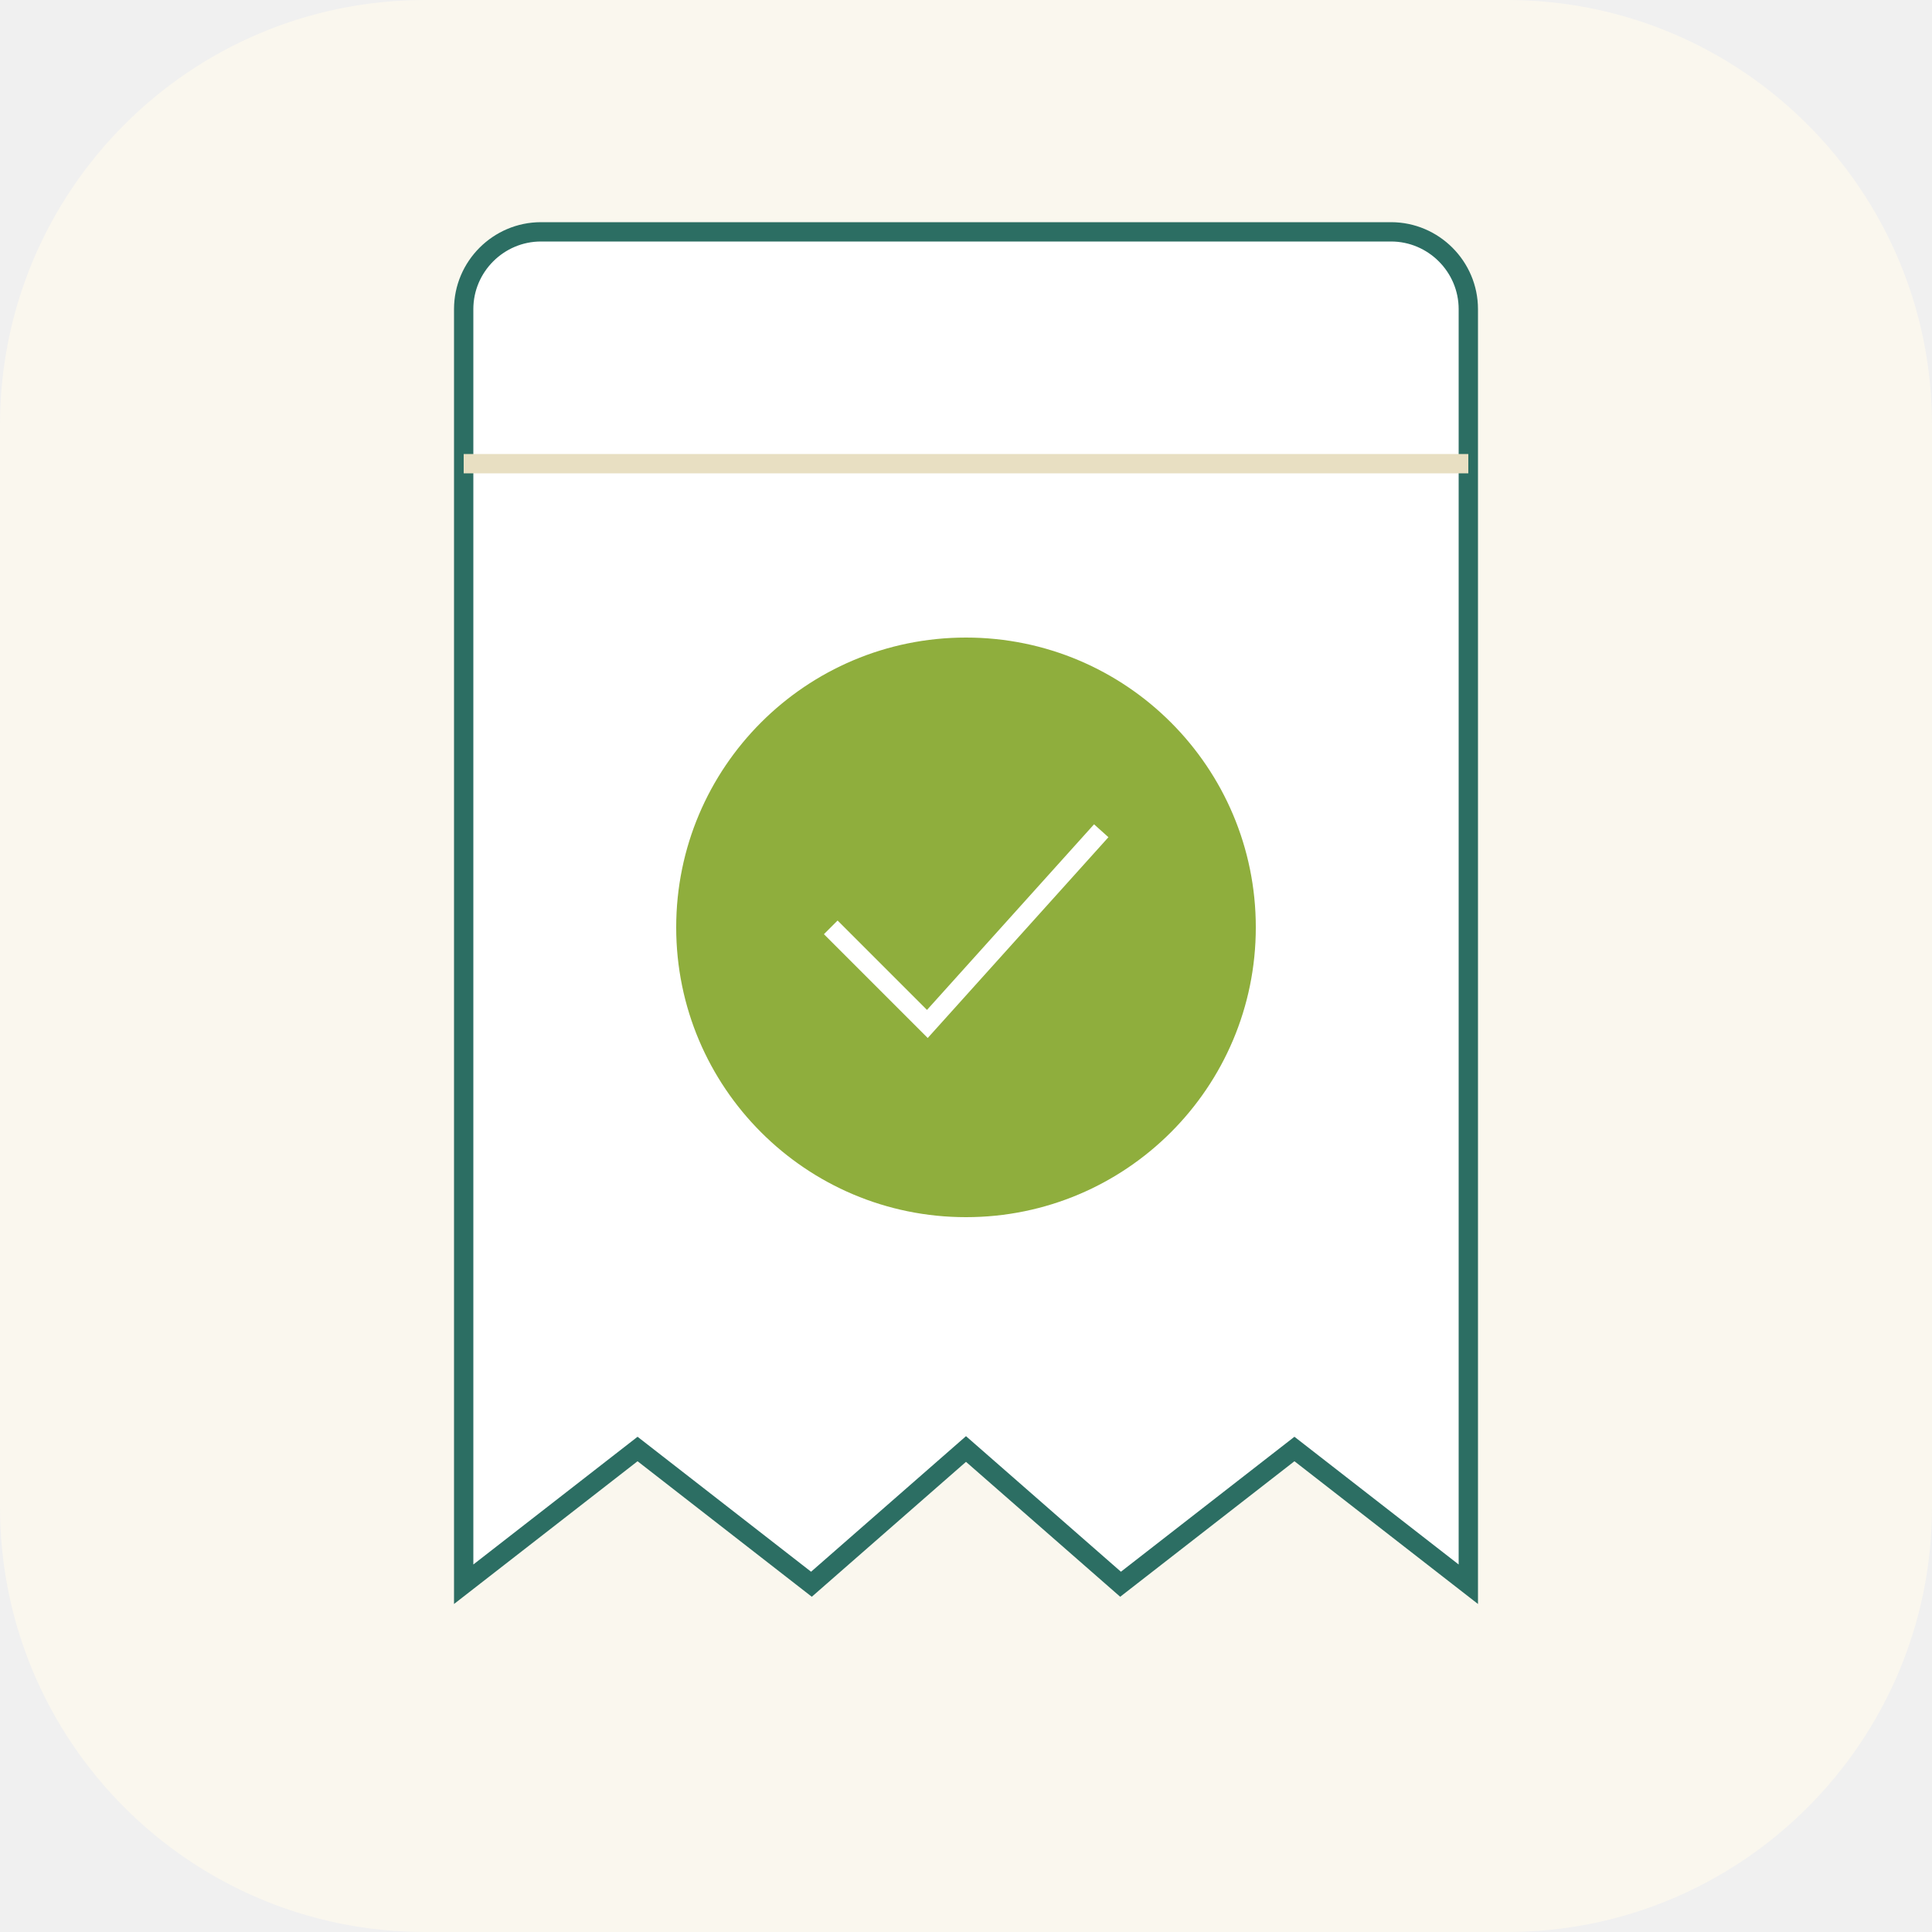
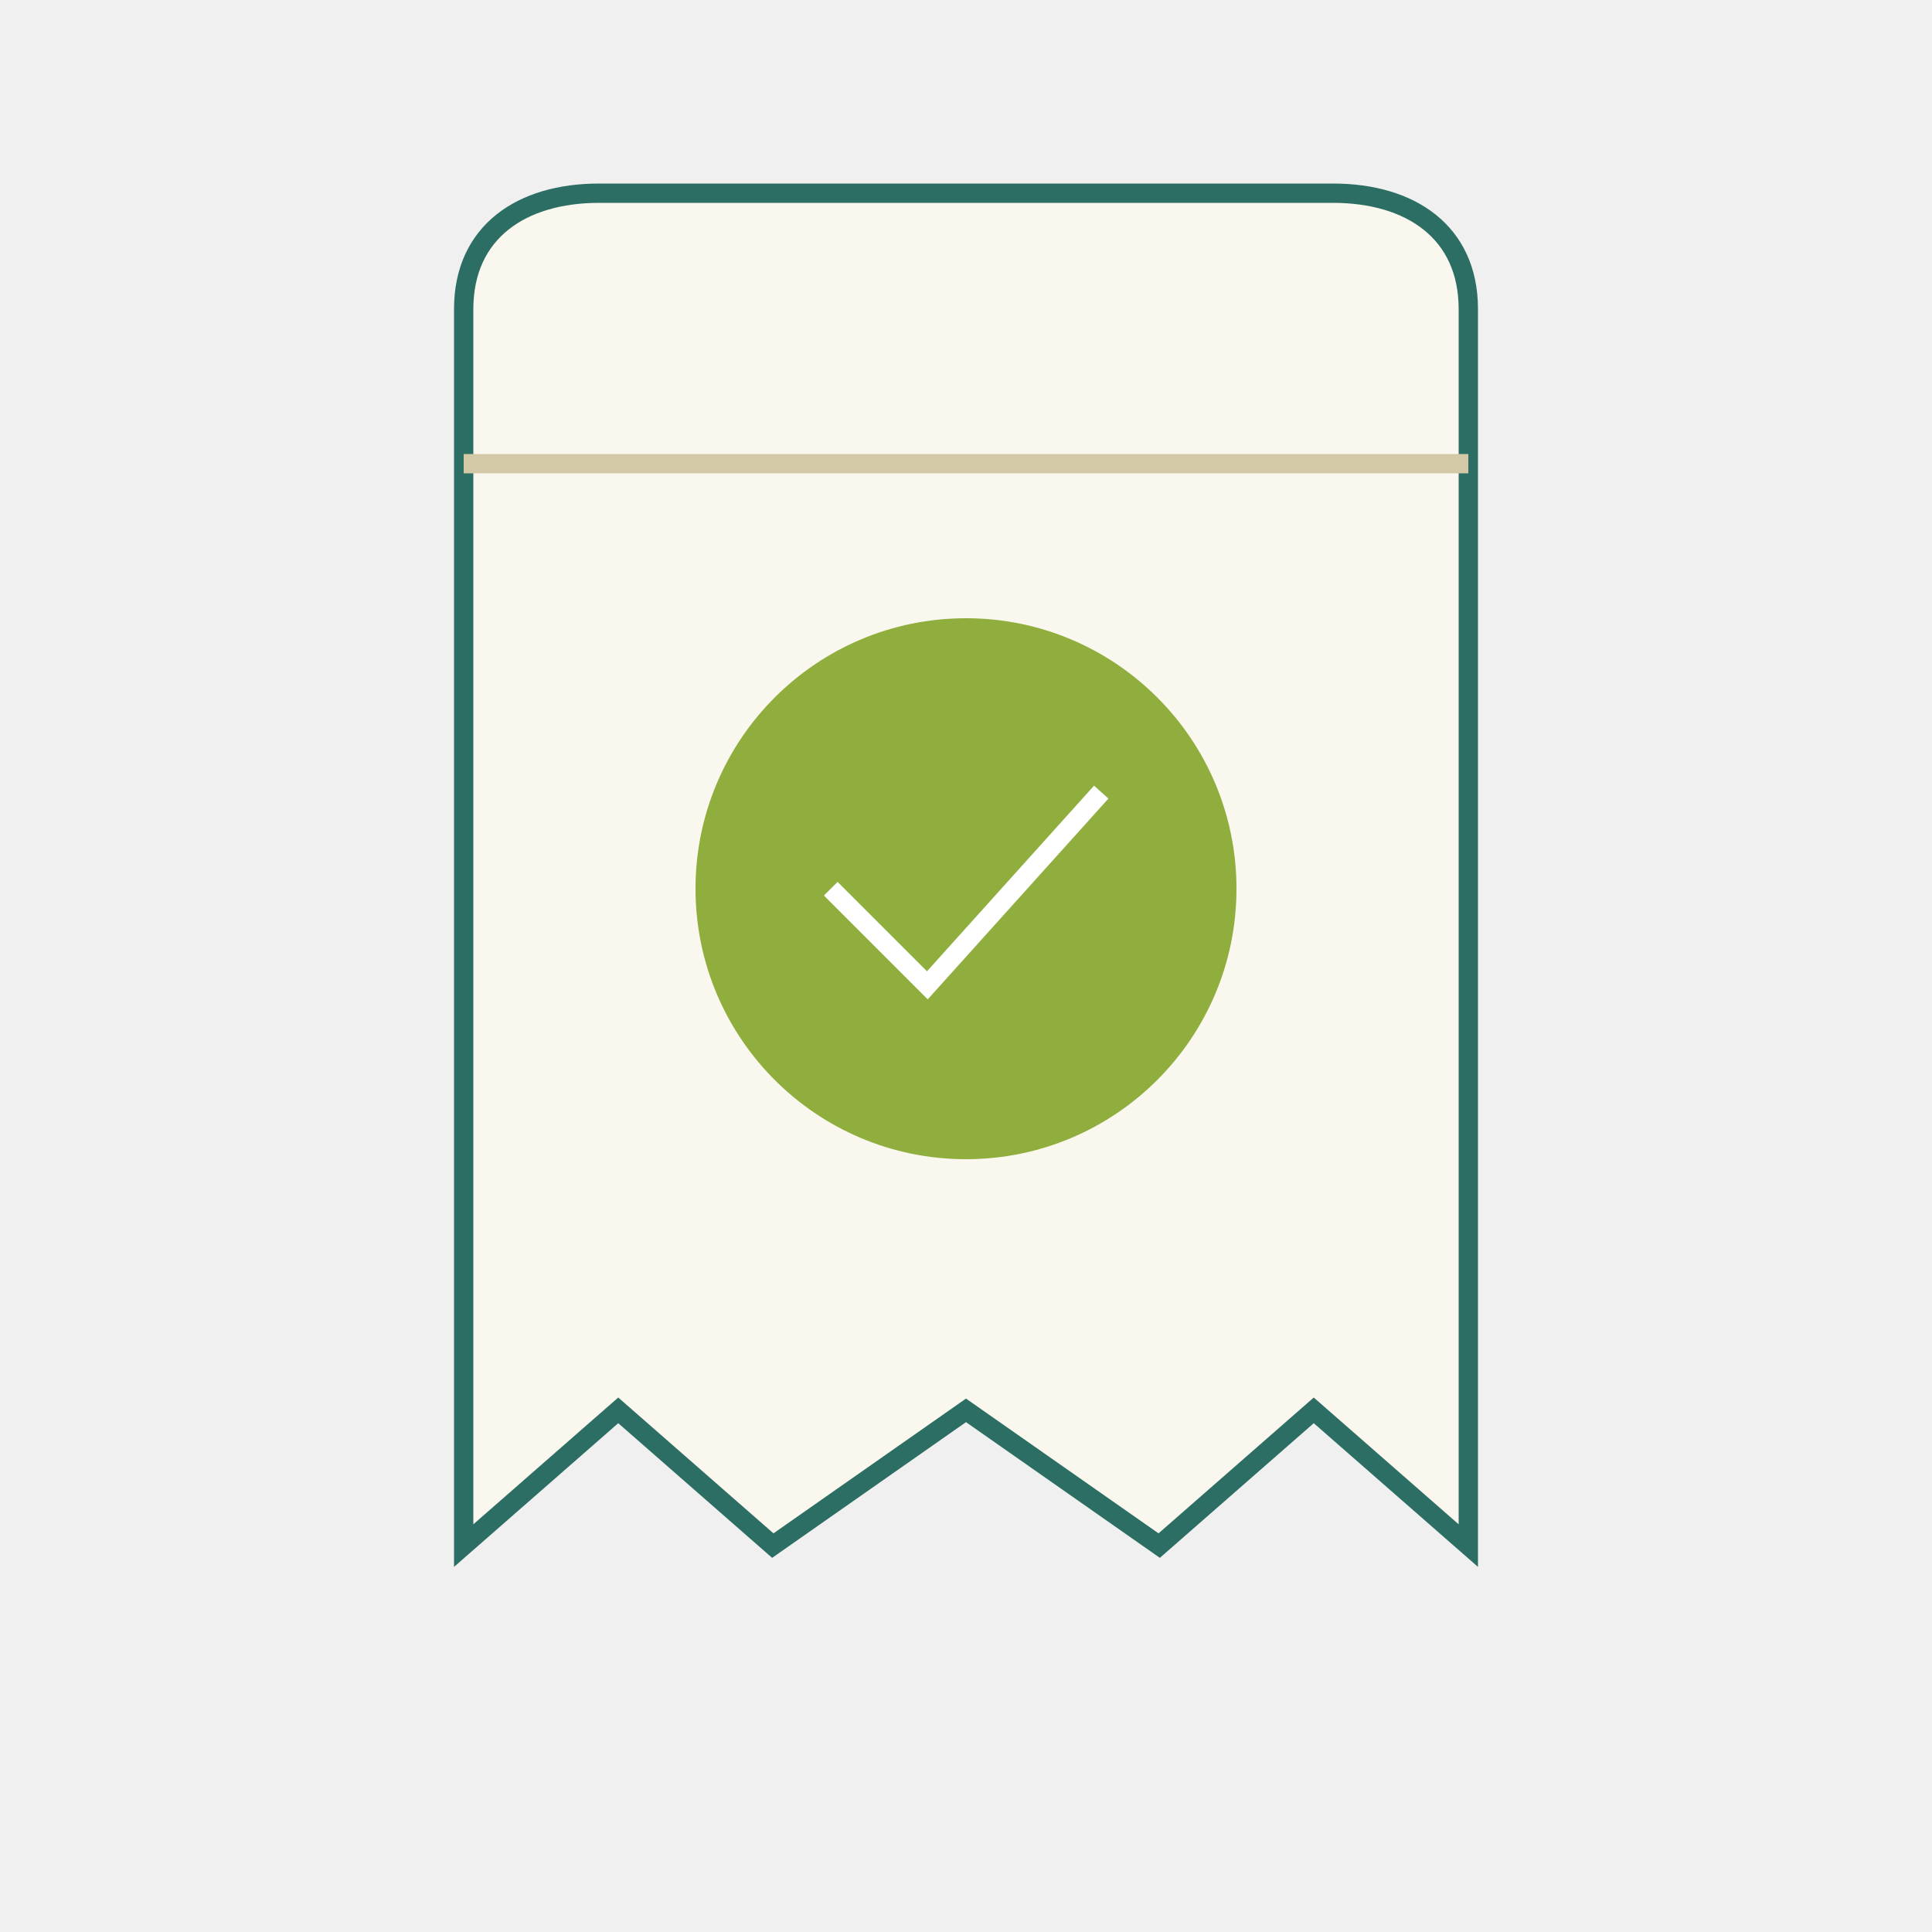
<svg xmlns="http://www.w3.org/2000/svg" viewBox="0 0 100 100" fill="none">
-   <rect width="100" height="100" rx="22" fill="#FAF7EE" />
-   <path d="M24 16C24 13.8 25.8 12 28 12H72C74.2 12 76 13.8 76 16V82L67 75L58 82L50 75L42 82L33 75L24 82V16Z" fill="#FFFFFF" stroke="#2C6E63" strokeWidth="6" strokeLinejoin="round" />
-   <path d="M24 24H76" stroke="#E8DFC2" strokeWidth="4" strokeLinecap="round" strokeDasharray="4 4" />
-   <circle cx="50" cy="48" r="15" fill="#8FAE3D" />
-   <path d="M43 48L48 53L57 43" stroke="#FFFFFF" strokeWidth="4" strokeLinecap="round" strokeLinejoin="round" />
+   <path d="M24 16C24 12 27 10 31 10H69C73 10 76 12 76 16V80L68 73L60 80L50 73L40 80L32 73L24 80V16Z" fill="#FAF7EE" stroke="#2C6E63" strokeWidth="7" strokeLinejoin="round" />
+   <path d="M24 24H76" stroke="#D4C9A7" strokeWidth="4" strokeLinecap="round" />
+   <circle cx="50" cy="46" r="14" fill="#8FAE3D" />
+   <path d="M43 46L48 51L57 41" stroke="#FFFFFF" strokeWidth="4.5" strokeLinecap="round" strokeLinejoin="round" />
</svg>
